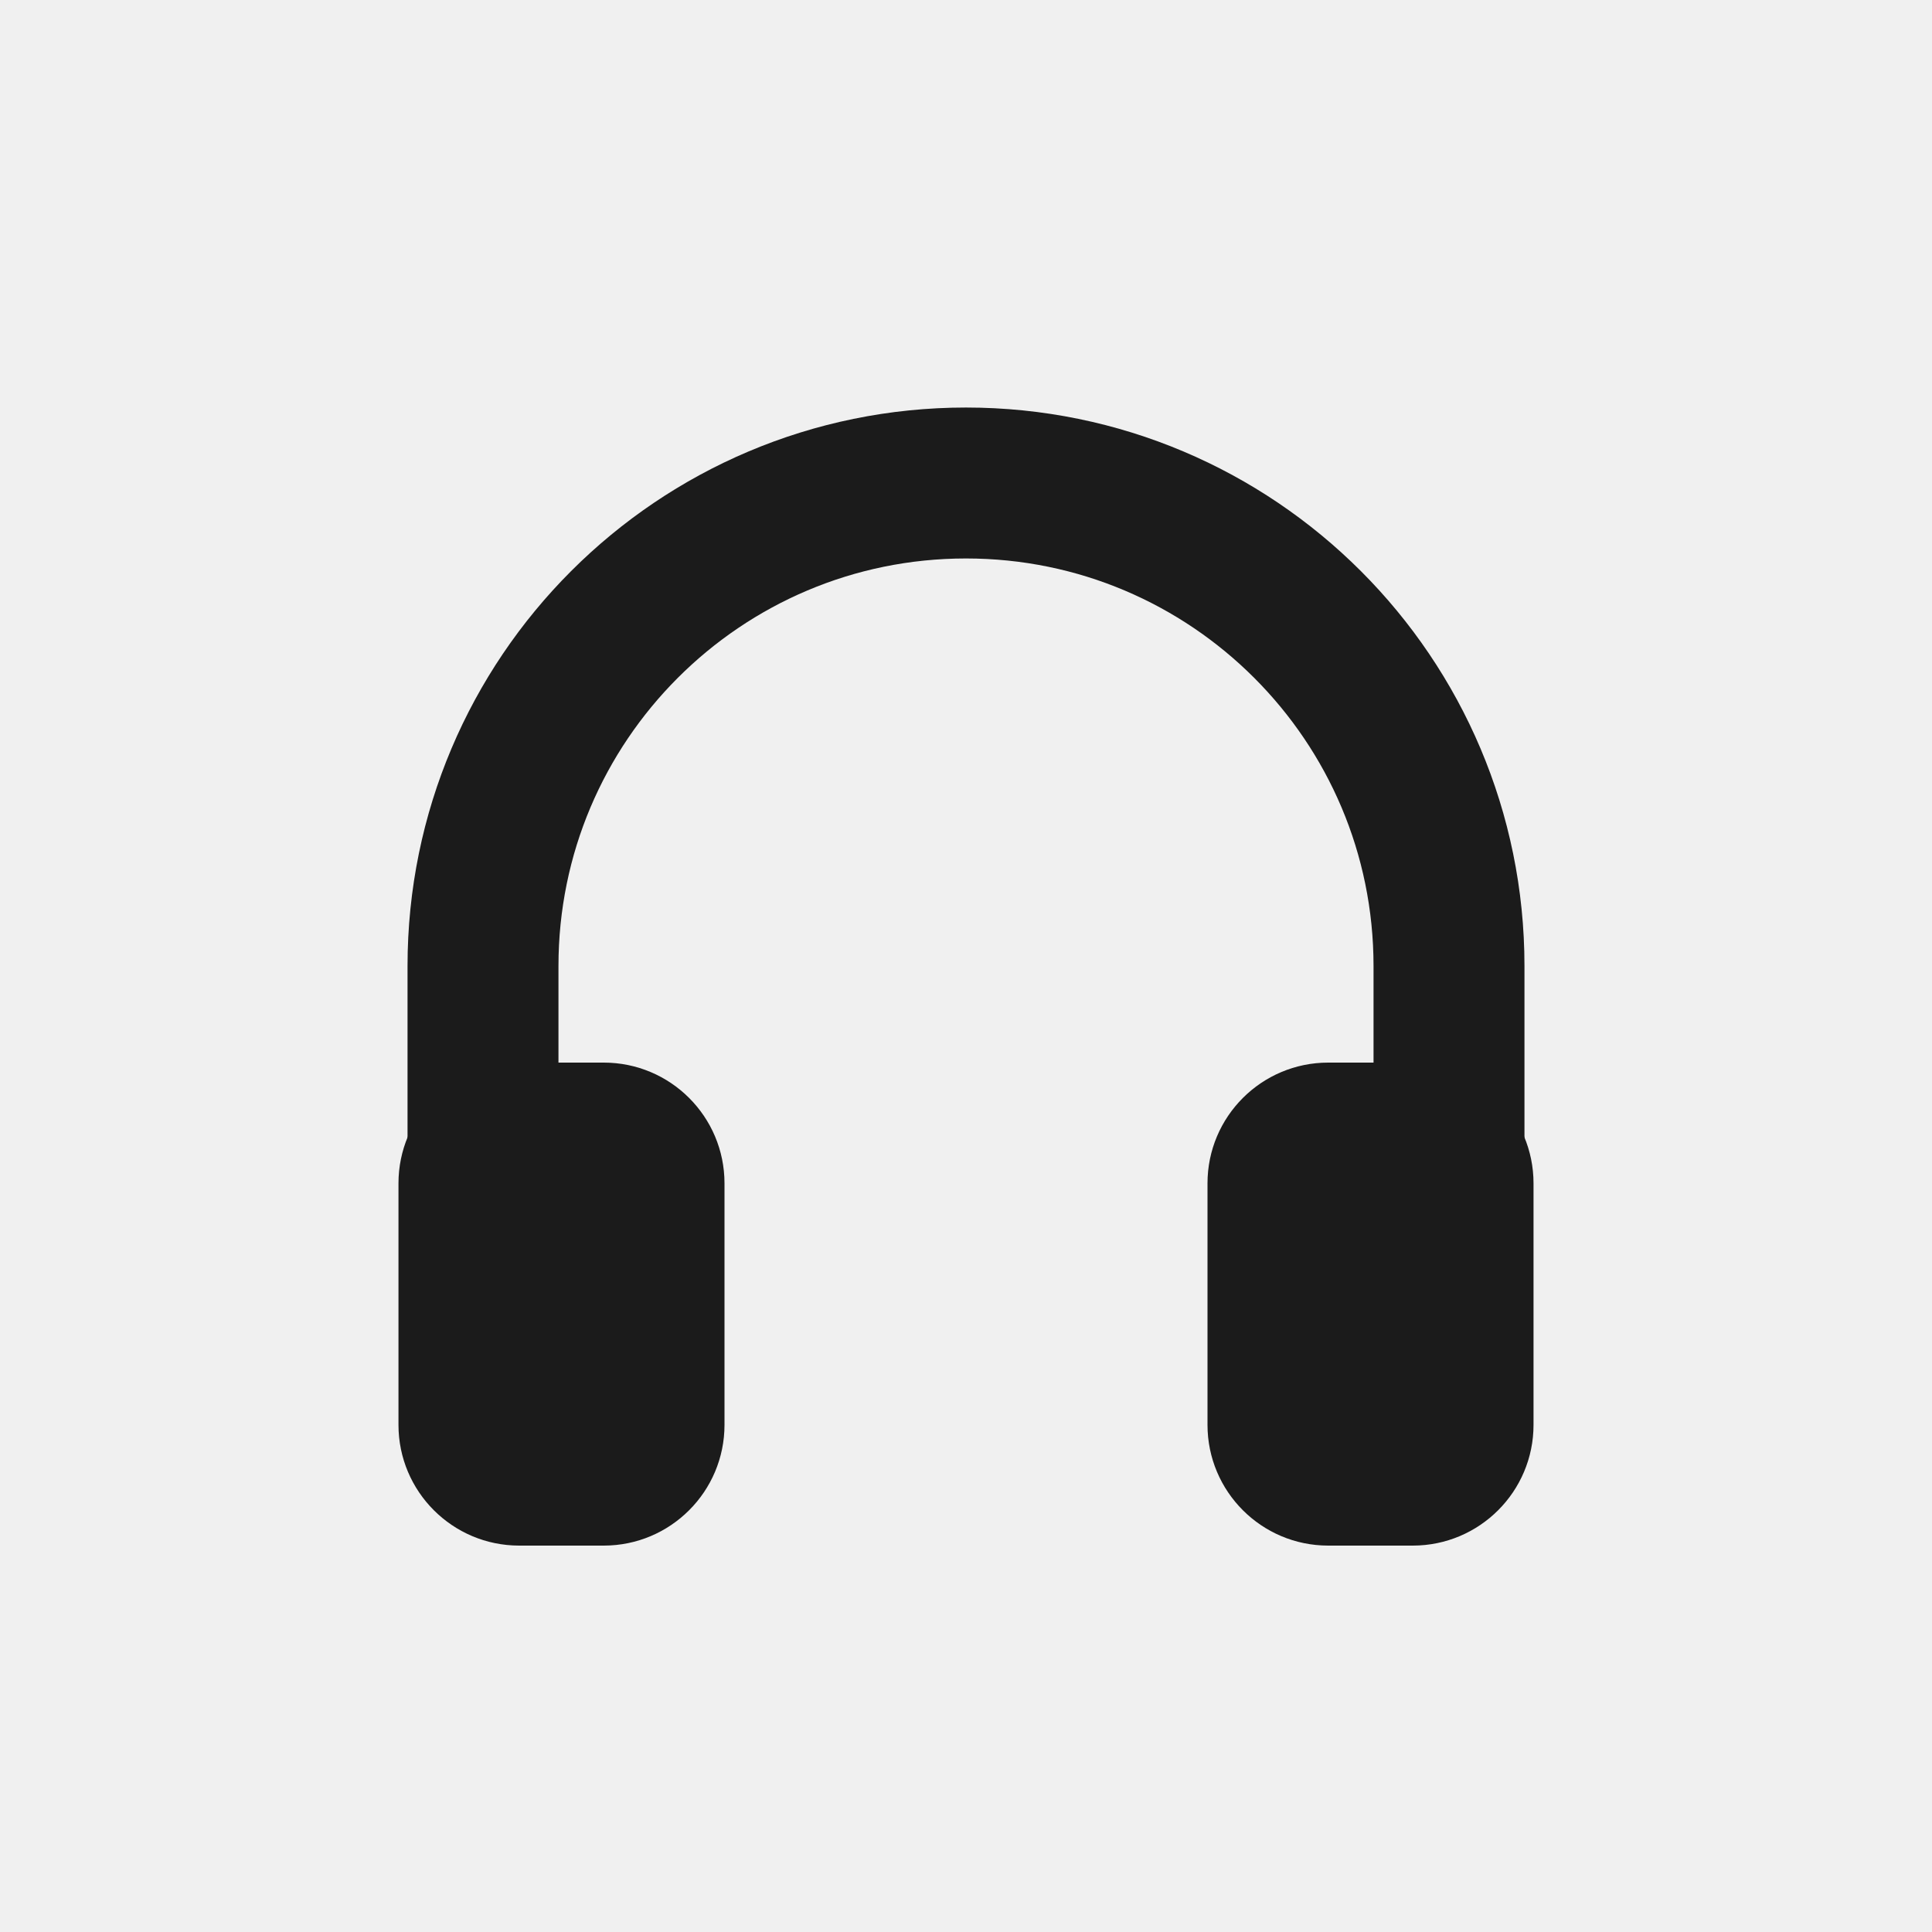
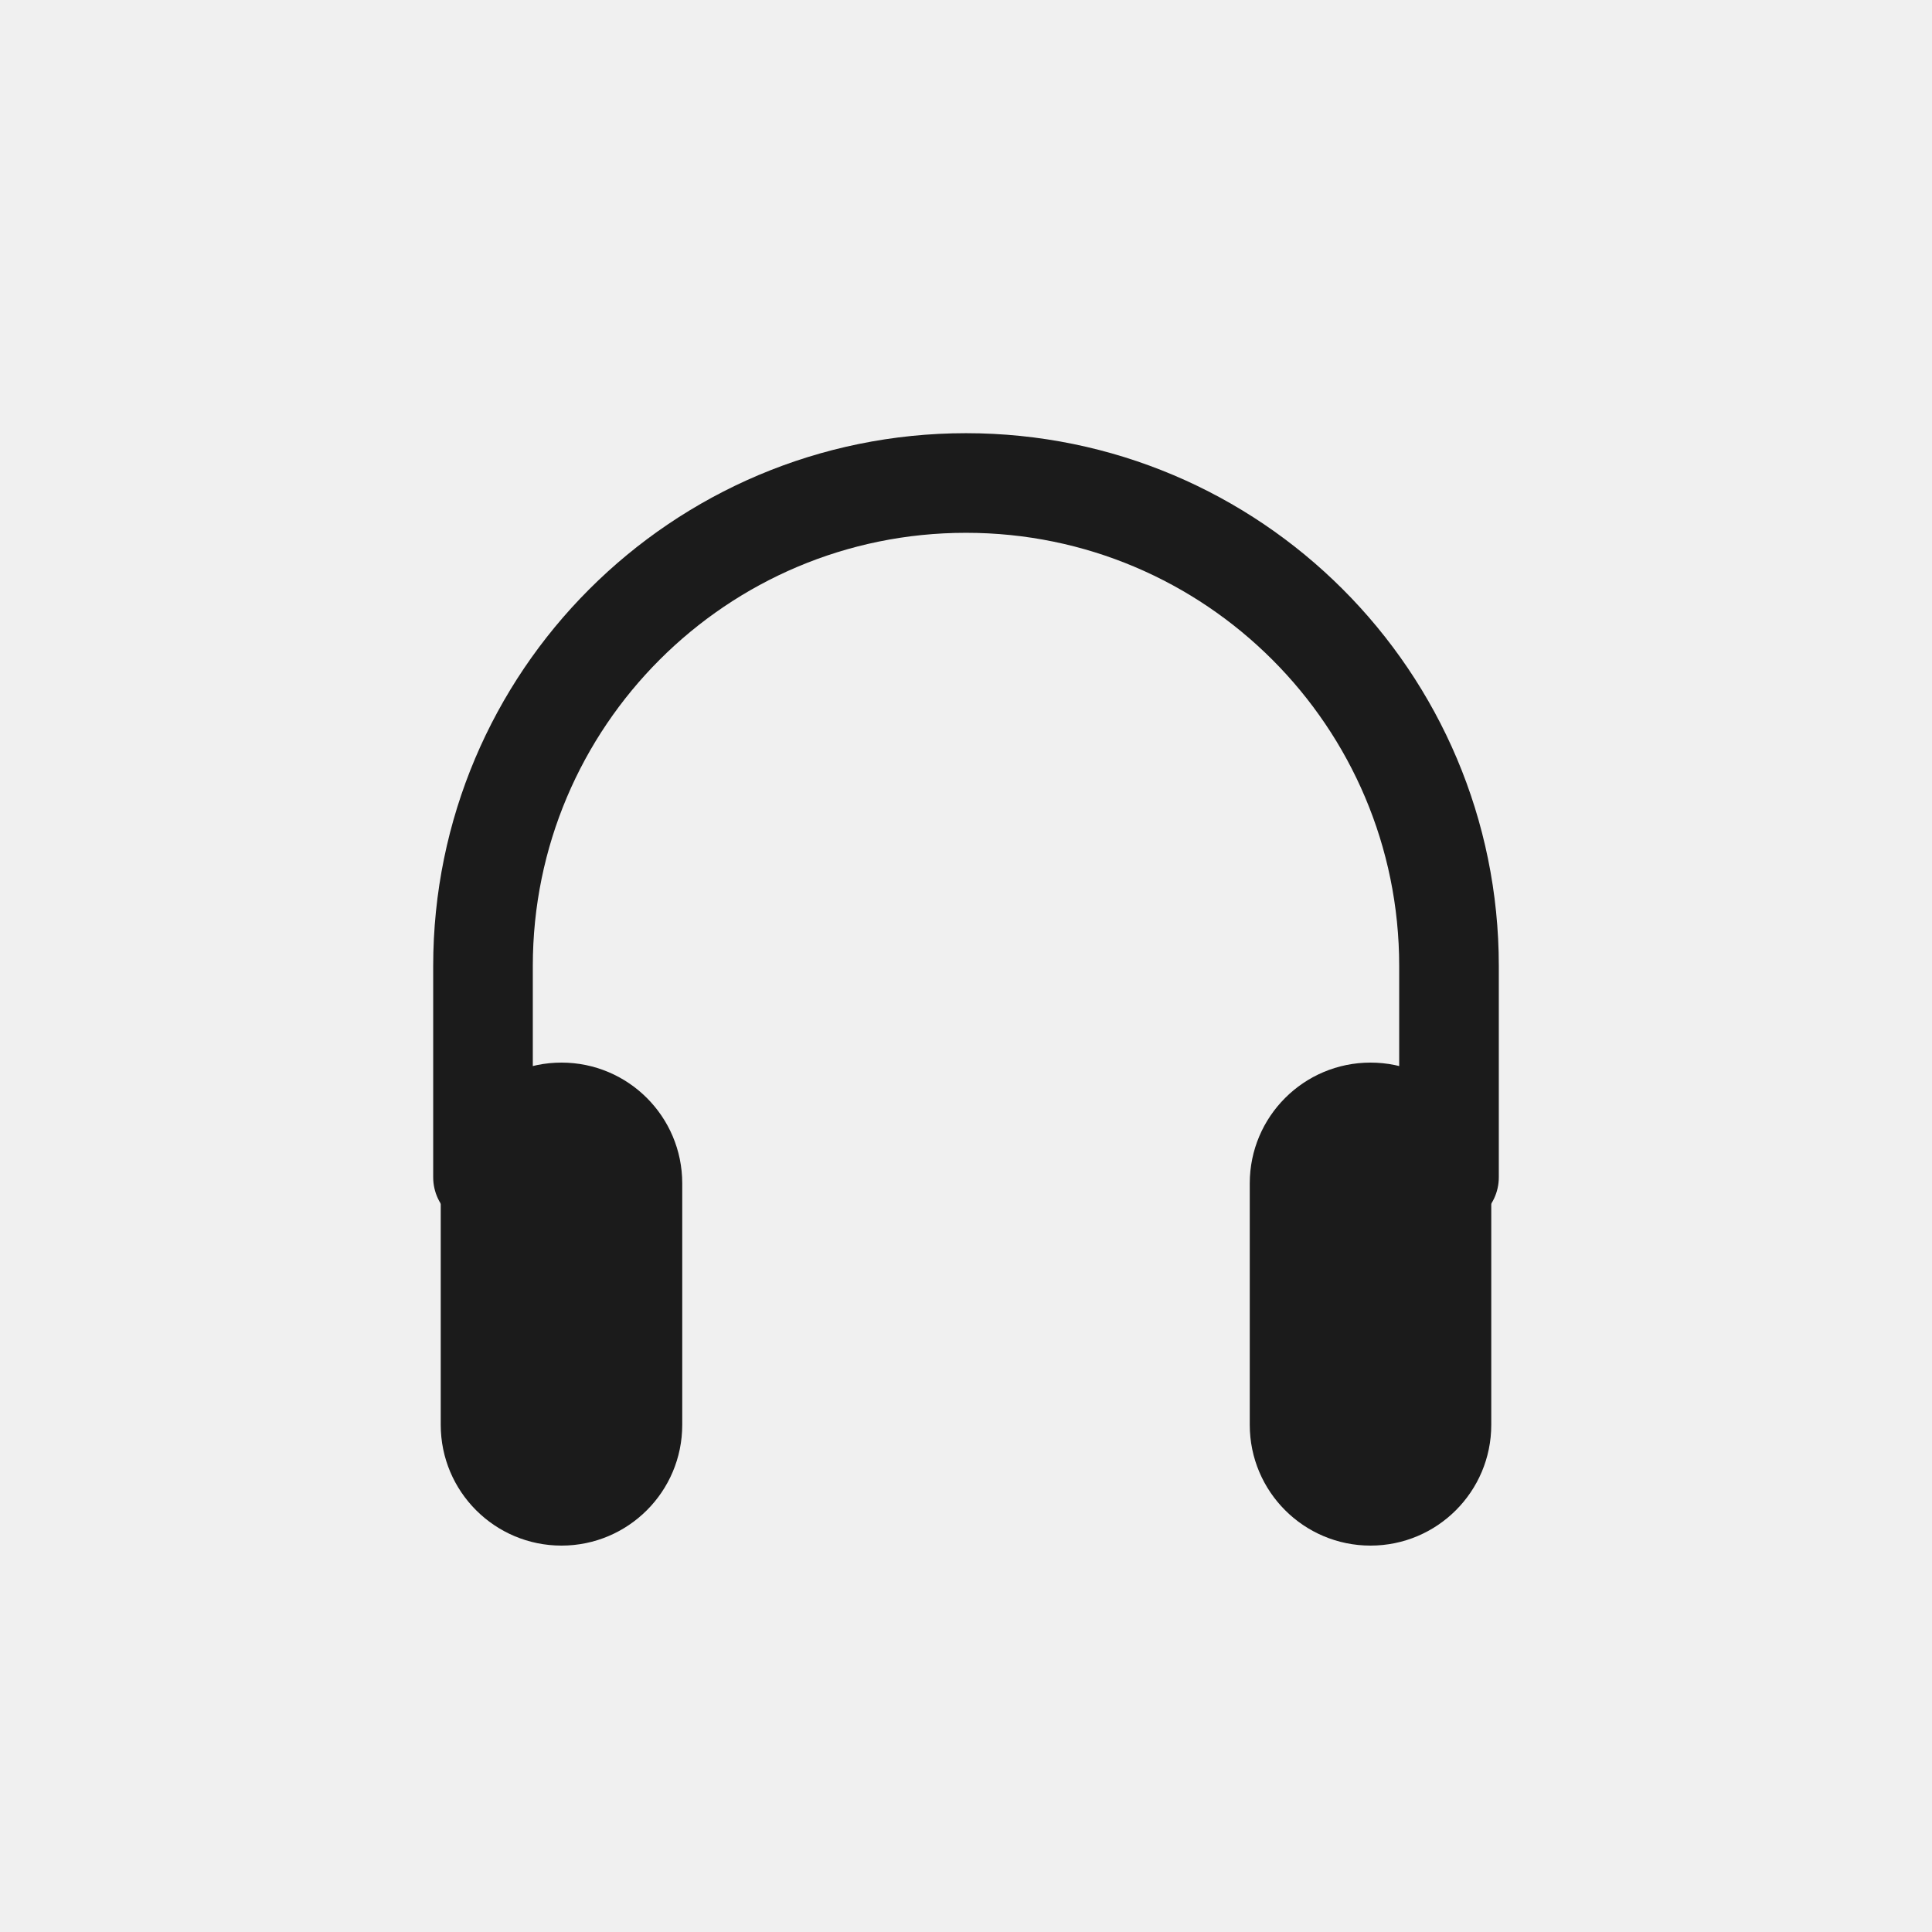
<svg xmlns="http://www.w3.org/2000/svg" width="32" height="32" viewBox="0 0 32 32" fill="#1b1b1b">
  <g transform="translate(4 4)">
    <g transform="scale(1)" fill="#1b1b1b" stroke="#1b1b1b" stroke-linecap="round" stroke-linejoin="round">
      <defs>
        <mask id="headphones">
          <rect width="24" height="24" fill="white" />
        </mask>
      </defs>
      <g mask="url(#headphones)">
-         <path d="M4 15.5V12a8 8 0 0 1 16 0v3.5" fill="none" stroke-width="2.5" />
-         <rect x="2.6" y="13.6" width="5.4" height="8" rx="2" stroke="none" />
-         <rect x="16" y="13.6" width="5.4" height="8" rx="2" stroke="none" />
+         <path d="M4 15.5V12a8 8 0 0 1 16 0v3.5" fill="none" stroke-width="1.65" />
+         <rect x="3.3" y="13.6" width="4" height="8" rx="2" stroke="none" />
+         <rect x="16.7" y="13.6" width="4" height="8" rx="2" stroke="none" />
      </g>
    </g>
  </g>
</svg>
